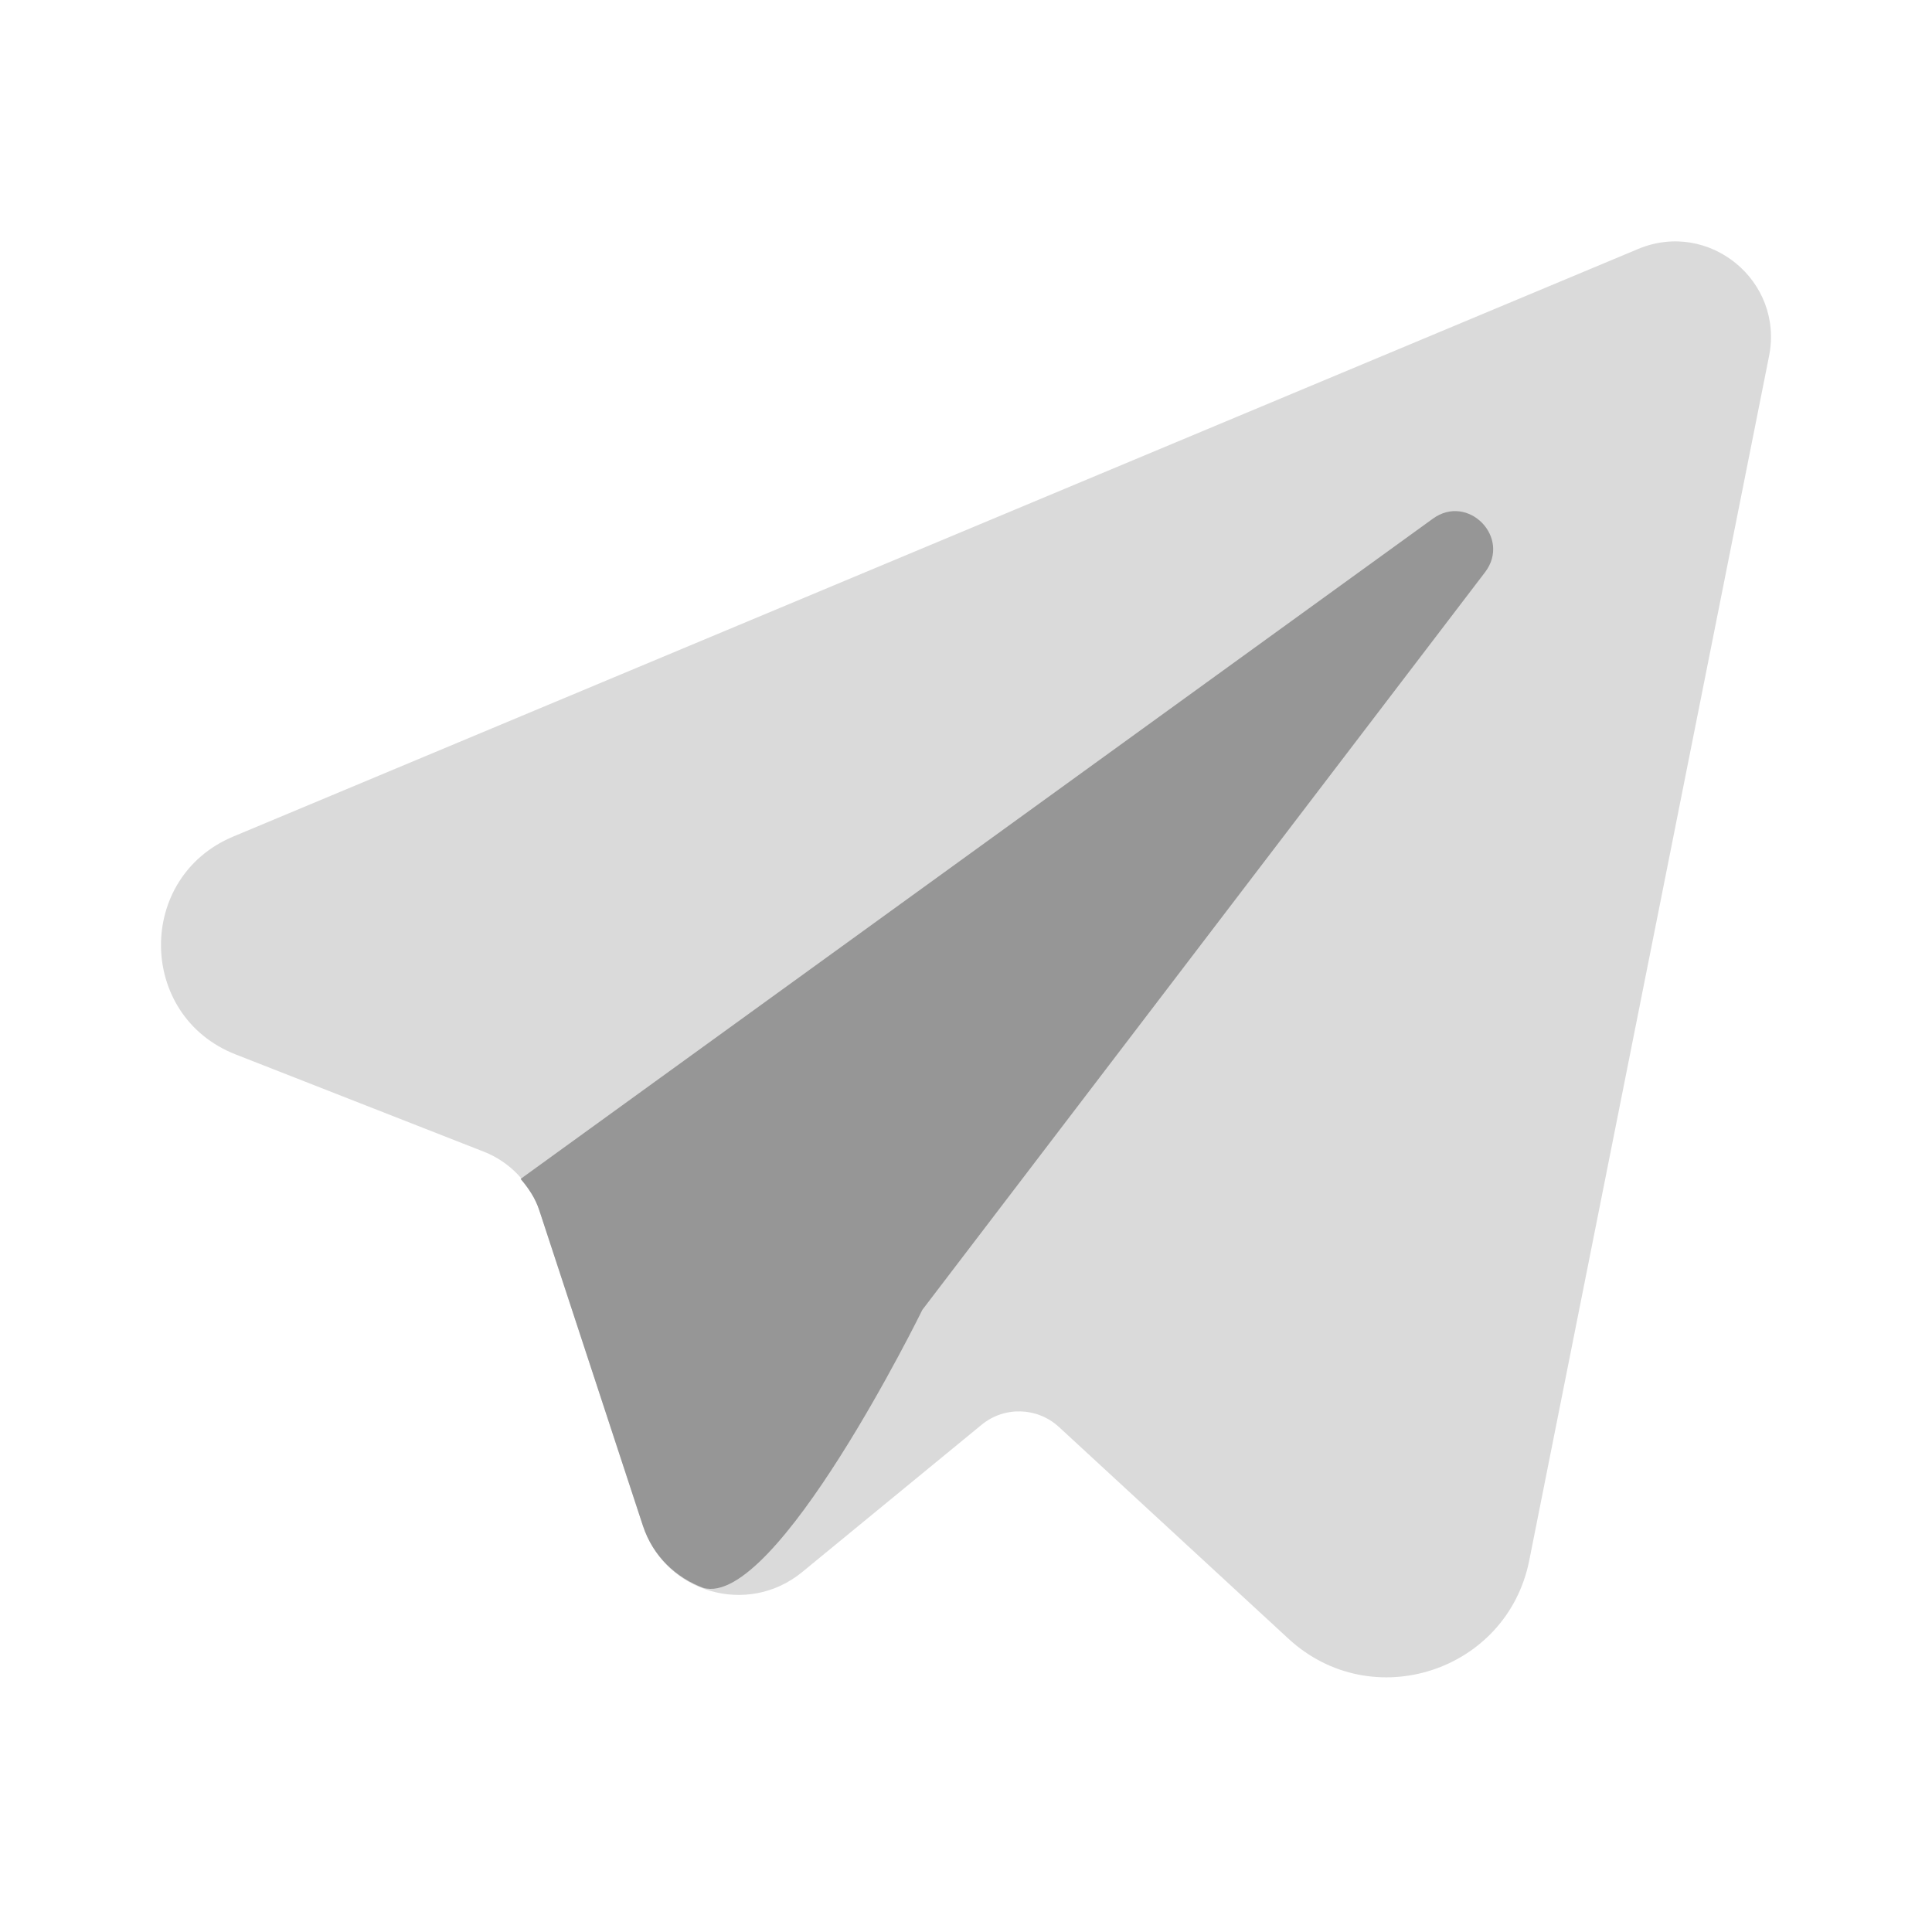
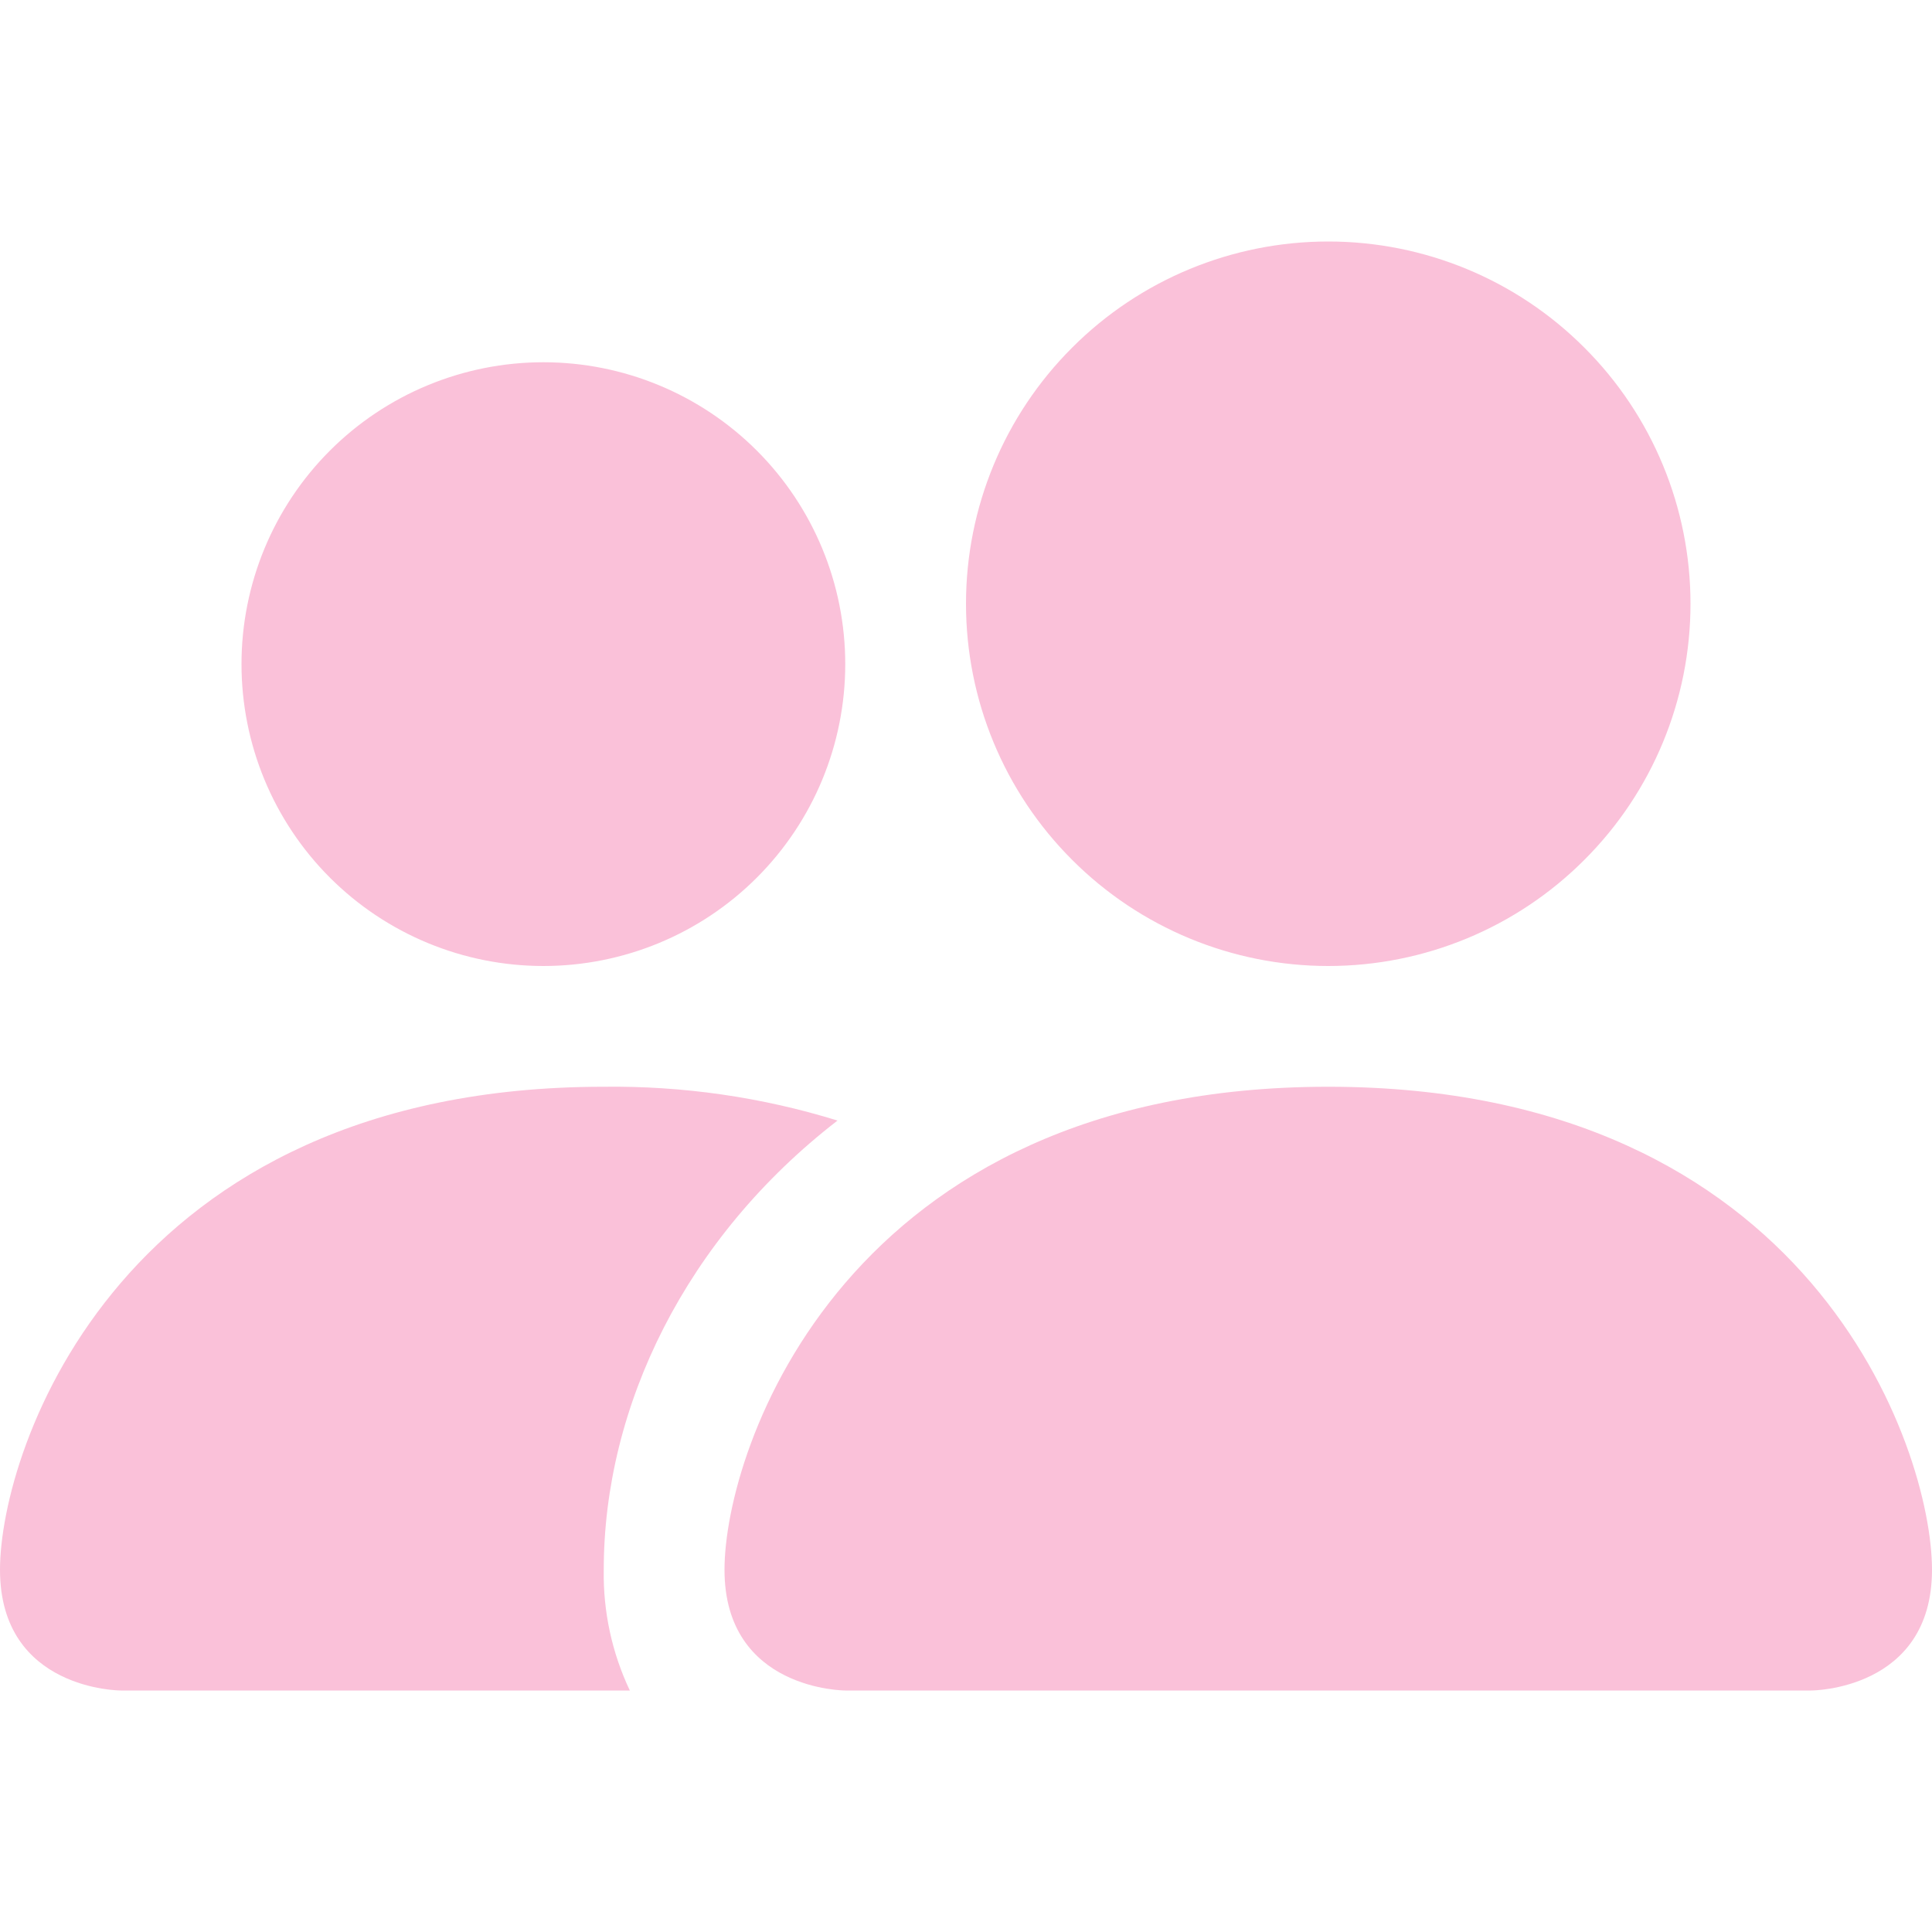
- <svg xmlns="http://www.w3.org/2000/svg" viewBox="0 0 24 24">
-   <path d="M2.926,13.098l3.085,1.209c0.326,0.128,0.578,0.395,0.688,0.727l1.287,3.918c0.274,0.835,1.301,1.134,1.98,0.576l2.228-1.829c0.282-0.232,0.692-0.22,0.961,0.028l2.851,2.63c1.035,0.955,2.716,0.408,2.991-0.973l2.979-14.961c0.186-0.935-0.747-1.698-1.627-1.33l-17.454,7.3C1.687,10.9,1.706,12.62,2.926,13.098z" opacity=".35" fill="#969696" />
-   <path d="M11.458,16.271l6.99-9.163c0.328-0.43-0.211-0.982-0.648-0.665L6.467,14.645c0.098,0.115,0.184,0.242,0.232,0.389l1.287,3.918c0.126,0.383,0.413,0.647,0.75,0.773C9.639,19.981,11.458,16.271,11.458,16.271z" fill="#969696" />
+ <svg xmlns="http://www.w3.org/2000/svg" width="16" height="16" viewBox="0 0 16 16" fill="none">
+   <path d="M7 14C7 14 6 14 6 13C6 12 7 9 11 9C15 9 16 12 16 13C16 14 15 14 15 14H7ZM11 8C11.796 8 12.559 7.684 13.121 7.121C13.684 6.559 14 5.796 14 5C14 4.204 13.684 3.441 13.121 2.879C12.559 2.316 11.796 2 11 2C10.204 2 9.441 2.316 8.879 2.879C8.316 3.441 8 4.204 8 5C8 5.796 8.316 6.559 8.879 7.121C9.441 7.684 10.204 8 11 8ZM5.216 14C5.068 13.688 4.994 13.345 5 13C5 11.645 5.68 10.25 6.936 9.28C6.309 9.086 5.656 8.992 5 9C1 9 0 12 0 13C0 14 1 14 1 14H5.216ZM4.5 8C5.163 8 5.799 7.737 6.268 7.268C6.737 6.799 7 6.163 7 5.5C7 4.837 6.737 4.201 6.268 3.732C5.799 3.263 5.163 3 4.5 3C3.837 3 3.201 3.263 2.732 3.732C2.263 4.201 2 4.837 2 5.5C2 6.163 2.263 6.799 2.732 7.268C3.201 7.737 3.837 8 4.5 8Z" fill="#FAC1D9" />
</svg>
